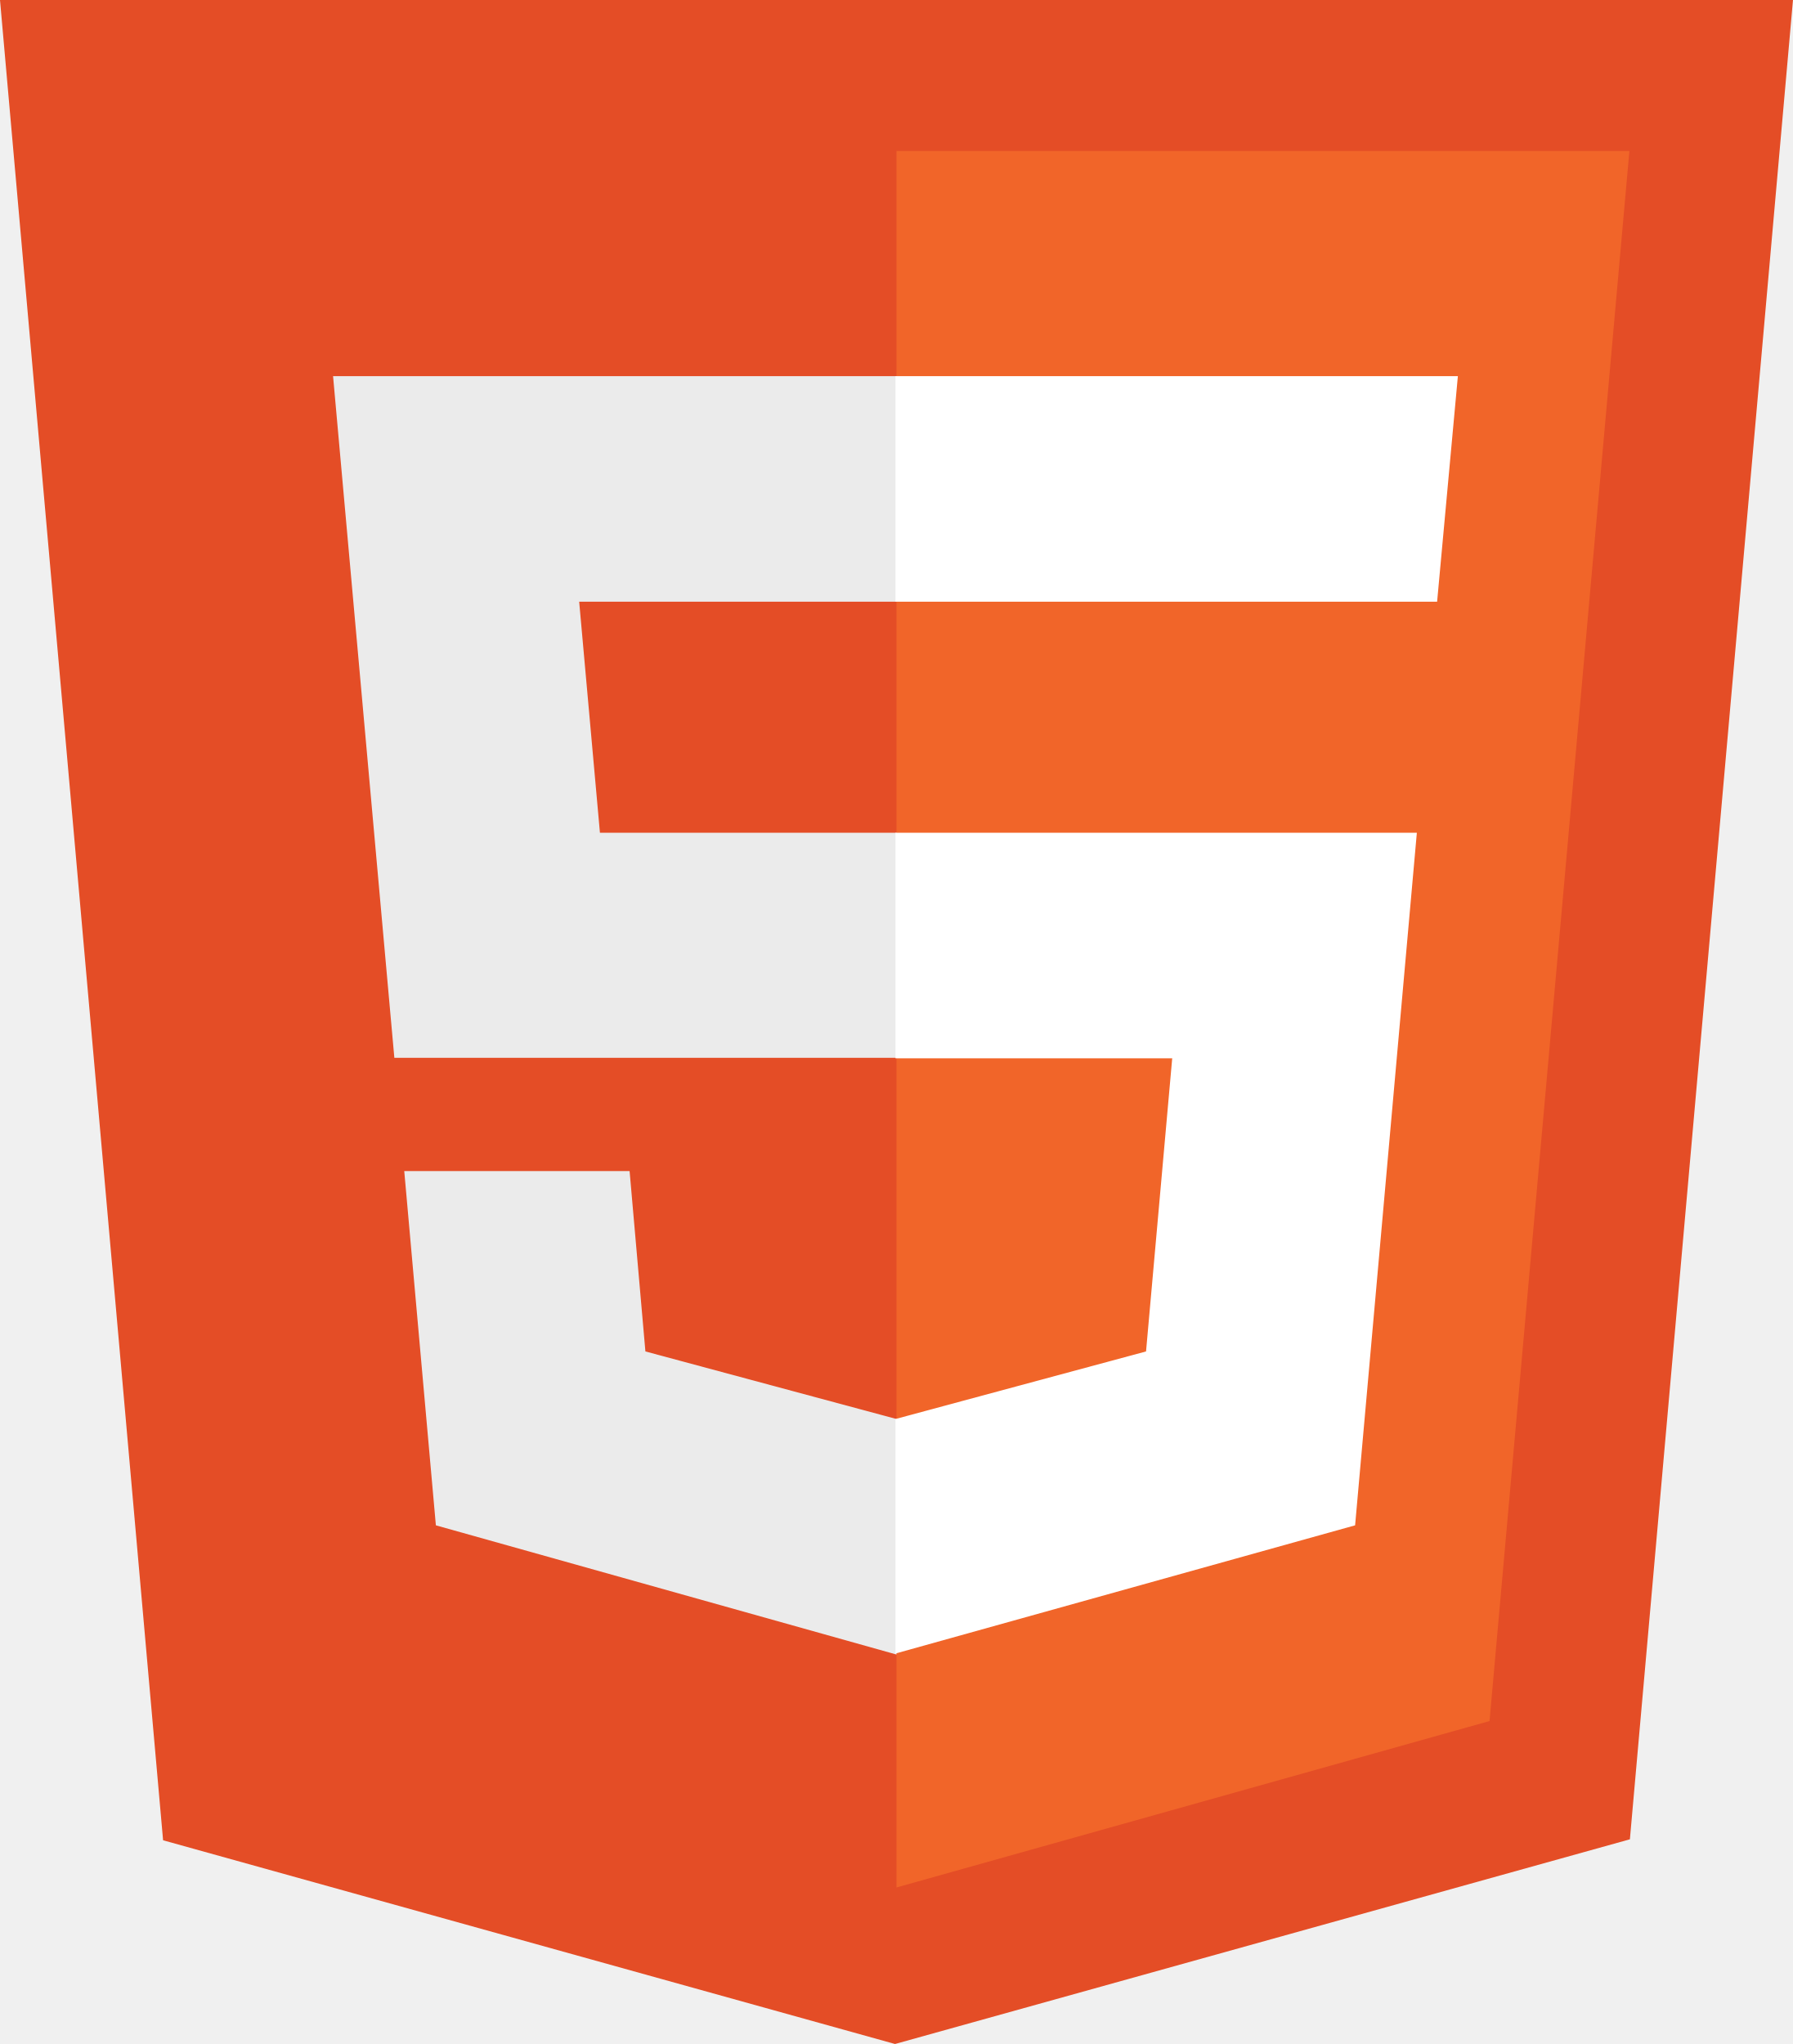
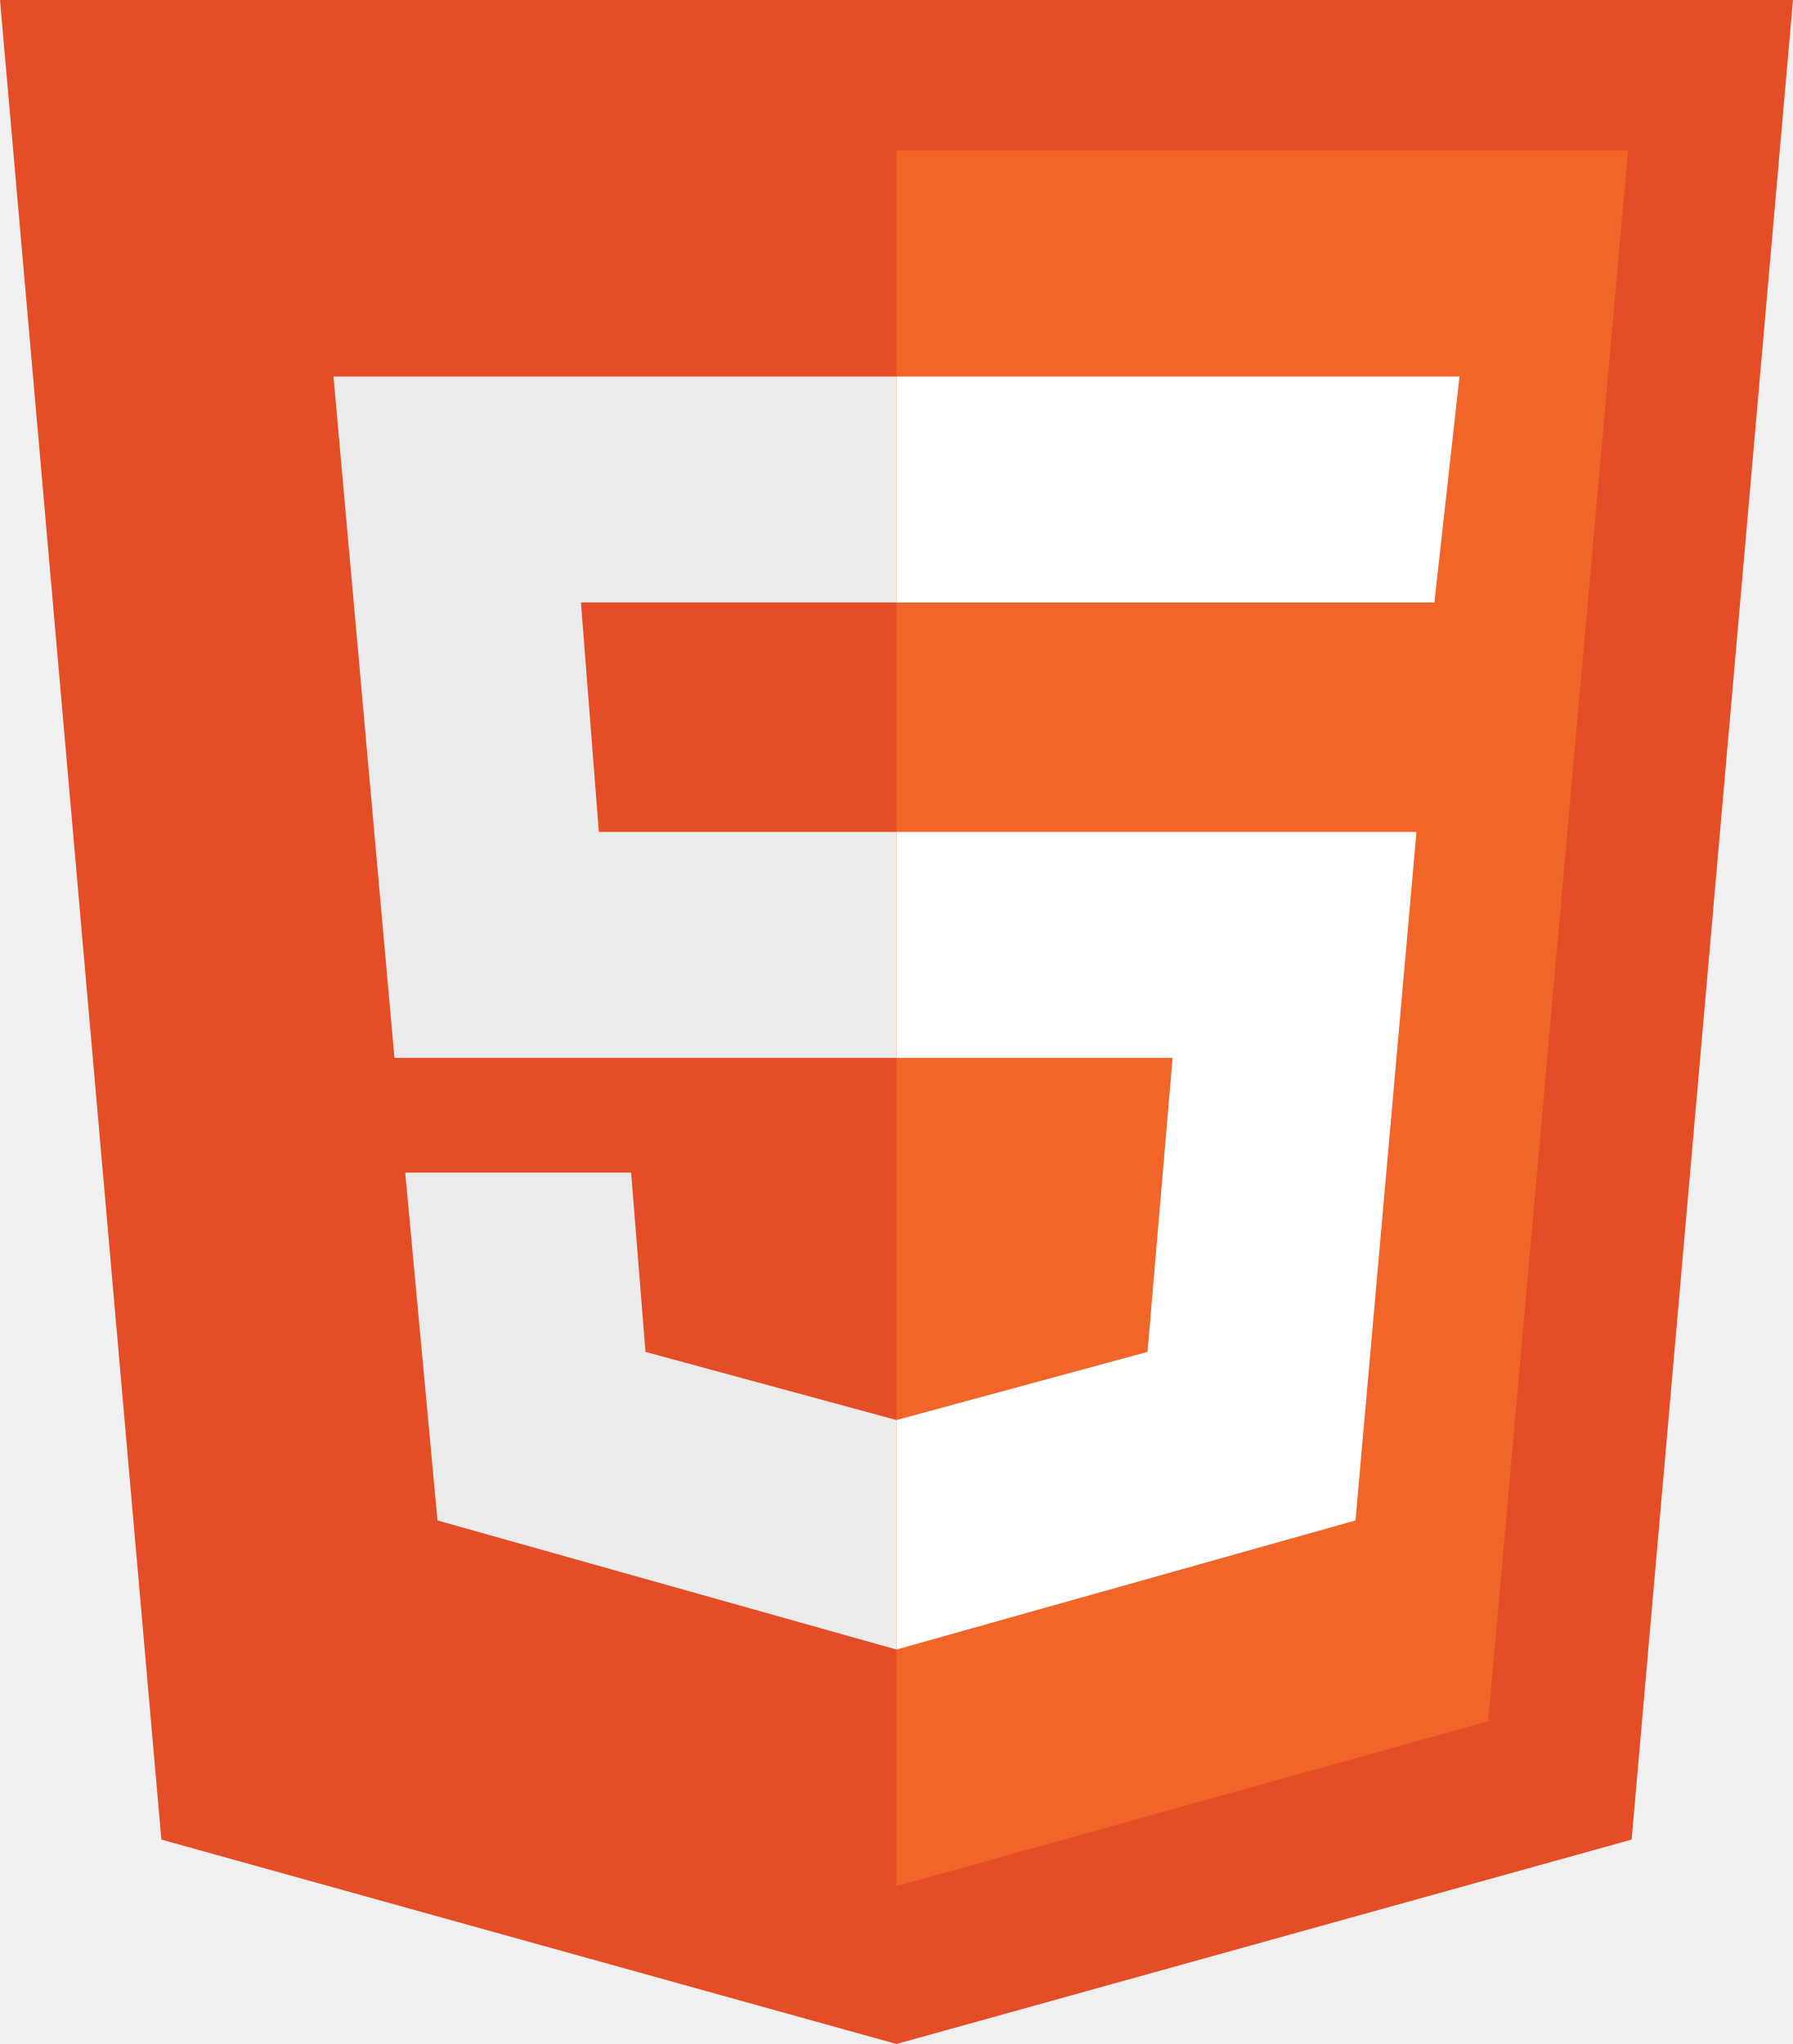
- <svg xmlns="http://www.w3.org/2000/svg" width="50" height="57" viewBox="0 0 50 57" fill="none">
-   <path d="M4.548 51.319L0 0H50L45.452 51.292L24.959 57" fill="#E44D26" />
-   <path d="M25 52.635V4.211H45.438L41.538 47.994" fill="#F16529" />
-   <path d="M9.288 10.489H24.999V16.779H16.151L16.73 23.222H24.999V29.499H10.997L9.288 10.489ZM11.273 32.657H17.557L17.998 37.687L24.999 39.571V46.139L12.155 42.536" fill="#EBEBEB" />
-   <path d="M40.655 10.489H24.972V16.779H40.076L40.655 10.489ZM39.511 23.222H24.972V29.512H32.689L31.959 37.687L24.972 39.571V46.111L37.789 42.536" fill="white" />
+ <svg xmlns="http://www.w3.org/2000/svg" width="50" height="57" fill="none" viewBox="0 0 50 57">
+   <path fill="#e44d26" d="M4.5 51.3 0 0h50l-4.5 51.3L25 57" />
+   <path fill="#f16529" d="M25 52.6V4.2h20.4L41.5 48" />
+   <path fill="#ebebeb" d="M9.3 10.5H25v6.3h-8.8l.5 6.4H25v6.3H11zm2 22.2h6.3l.4 5 7 1.9V46l-12.8-3.6" />
+   <path fill="#fff" d="M40.7 10.5H25v6.3h15zm-1.2 12.7H25v6.3h7.7l-.7 8.2-7 1.9V46l12.8-3.6" />
</svg>
